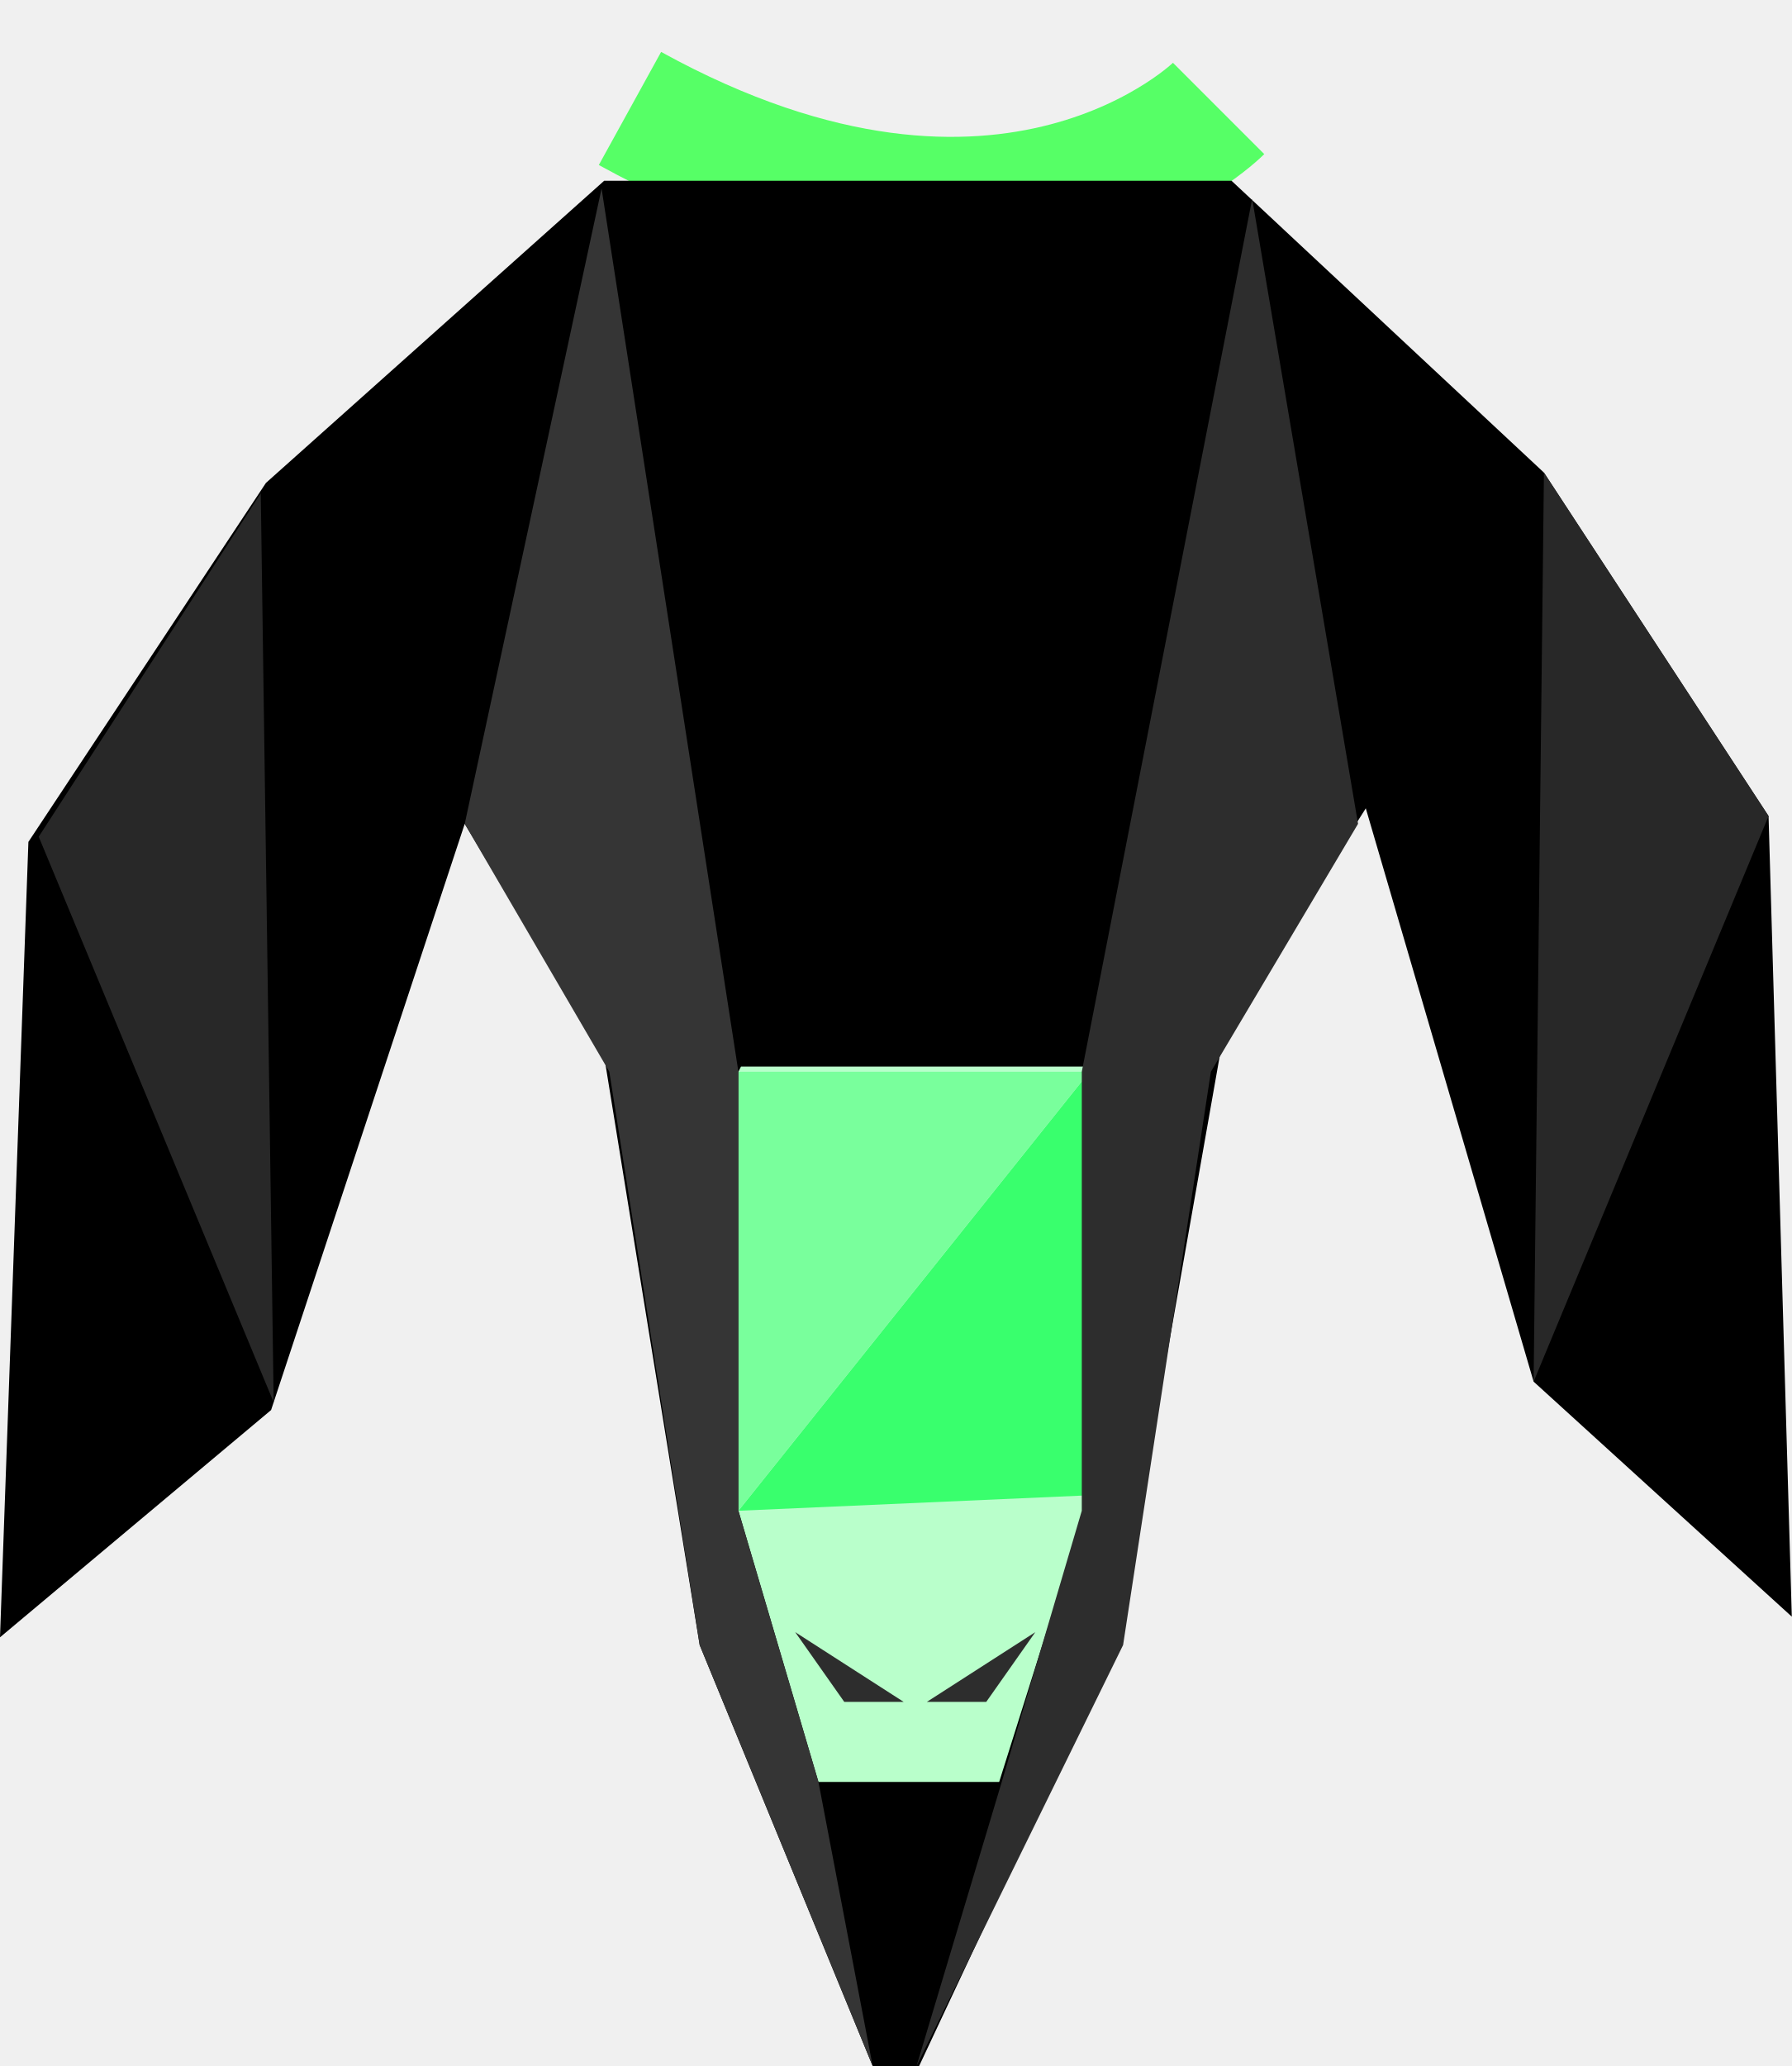
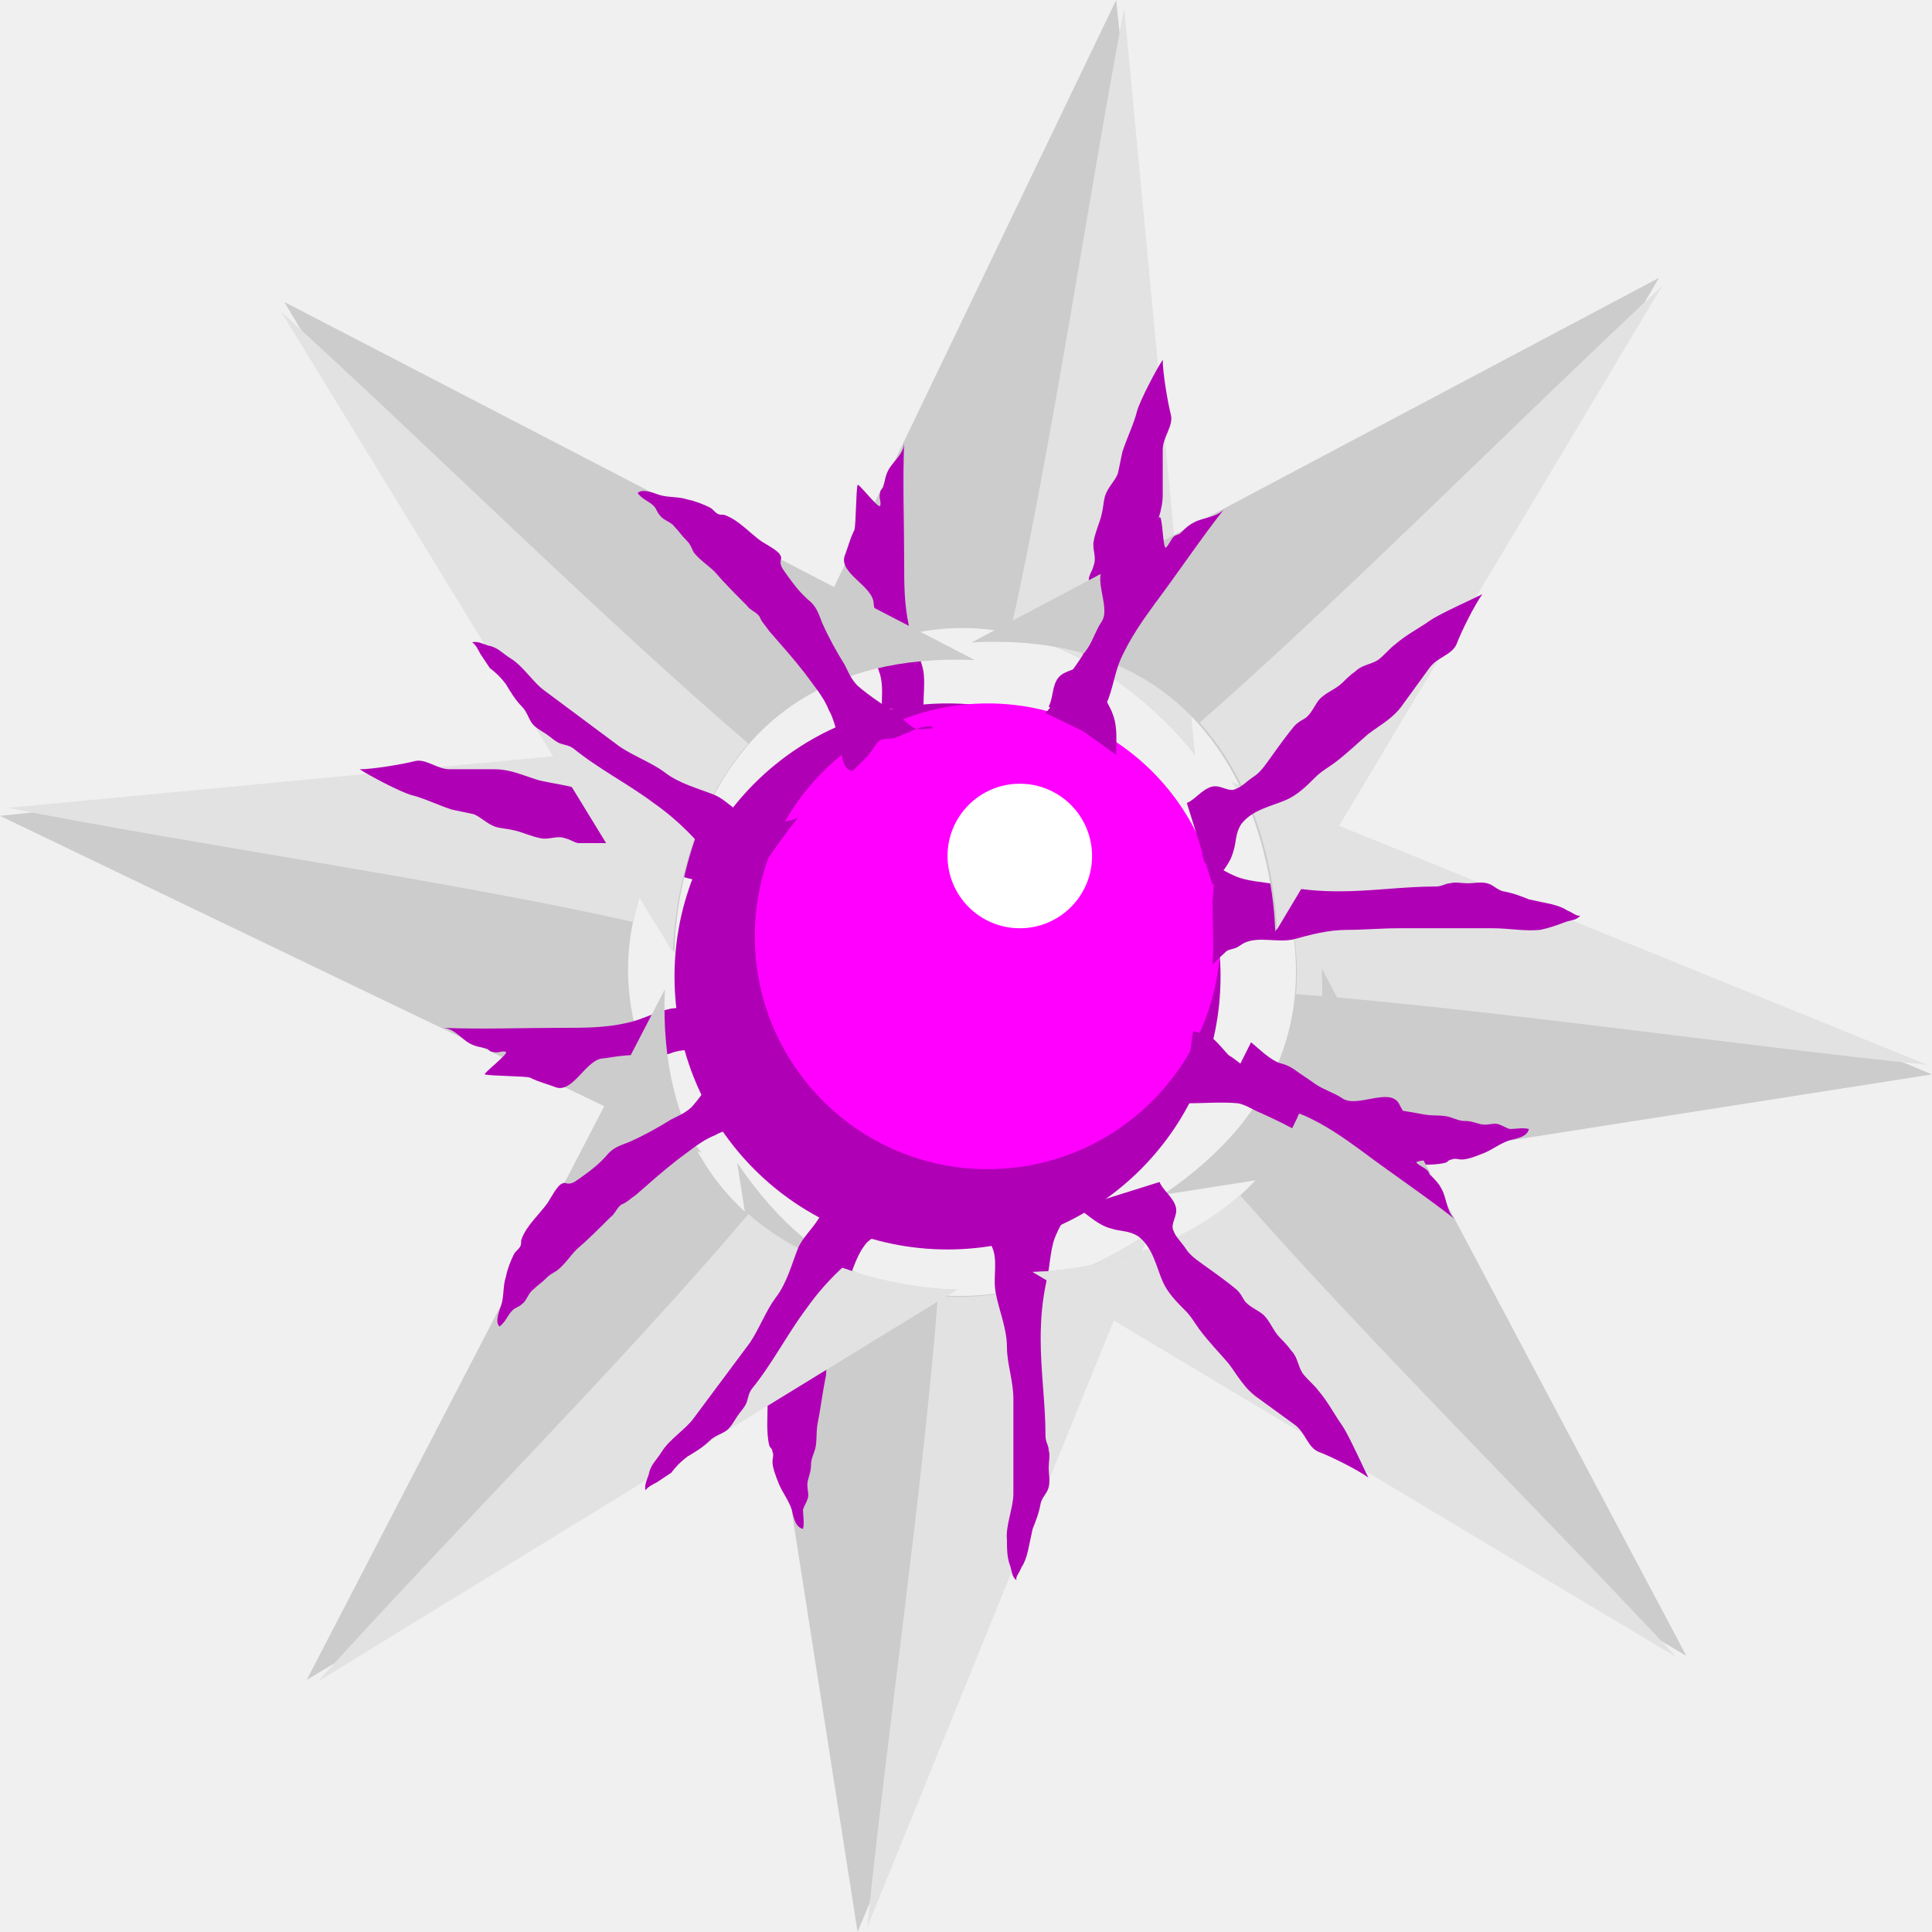
- <svg xmlns="http://www.w3.org/2000/svg" version="1.1" id="Layer_1" x="0px" y="0px" viewBox="0 0 69.4 80" enable-background="new 0 0 69.4 80" xml:space="preserve">
-   <path fill="none" stroke="#56FF66" stroke-width="5" stroke-miterlimit="10" d="M47.2,4.2c0,0-8.1,8.1-22.8,0" />
-   <polygon points="10.5,54.6 18,31.9 23.4,40.9 27.1,63.7 33.8,80 35.6,80 43.2,63.8 47.4,40 52.9,31.3 59.4,53.5 69.4,62.6   68.5,31.6 59.8,18.3 47.7,7 23.4,7 10.3,18.7 1.1,32.6 0,63.4 " />
+ <svg xmlns="http://www.w3.org/2000/svg" version="1.1" id="Layer_1" x="0px" y="0px" viewBox="0 0 120.3 120.3" enable-background="new 0 0 120.3 120.3" xml:space="preserve">
  <g>
-     <polygon fill="#B9FFCB" points="28.7,41.3 28.6,41.5 28.6,58.5 31.7,69 38.7,69 42.2,57.9 42.2,41.5 42.1,41.3  " />
-     <polygon fill="#39FF6D" points="28.6,58.5 42.2,57.9 42.2,41.5  " />
-     <polygon fill="#79FF9C" points="28.6,41.5 42.2,41.5 28.6,58.5  " />
+     <g id="XMLID_167_">
+       <circle id="XMLID_170_" fill="#B000B5" cx="59" cy="60.8" r="17" />
+       <circle id="XMLID_169_" fill="#FF00FF" cx="61.5" cy="58.3" r="14.5" />
+       <circle id="XMLID_168_" fill="#FFFFFF" cx="63.5" cy="53.3" r="4.5" />
+     </g>
+     <g id="XMLID_178_">
+       <path id="XMLID_166_" fill="#CCCCCC" d="M47,45.9c0,0-15.3,11.2-3.3,25.9L0,50.8L47,45.9z" />
+       <path id="XMLID_177_" fill="#E2E2E2" d="M39.4,57.4c1.5-7,7.6-11.5,7.6-11.5L0.5,50.3C12.1,52.6,27.8,54.8,39.4,57.4z" />
+       <path id="XMLID_173_" fill="#CCCCCC" d="M76.7,48.7c0,0,11.4,15.1-4.3,25.7l47.9-7.5L76.7,48.7z" />
+       <path id="XMLID_172_" fill="#E2E2E2" d="M80.7,61.9c0.6-7.1-4-13.2-4-13.2L120,66.3C108.2,65.1,92.5,62.8,80.7,61.9z" />
+       <path id="XMLID_171_" fill="#B000B5" d="M47,50.8c-0.8,0-1.7-0.1-2.5,0.2c-0.6,0.2-1,0.6-1.6,0.6c-1.1,0-2-0.9-2.9-1.4    c-0.7-0.4-1.5-0.5-2.2-0.6c-0.5-0.1-1-0.3-1.5-0.4c-0.9-0.3-1.8-0.4-2.7-0.6c-1-0.3-1.8-0.7-2.8-0.7c-0.9,0-1.8,0-2.8,0    c-0.8,0-1.5-0.7-2.2-0.5c-0.8,0.2-2.6,0.5-3.4,0.5c0.6,0.4,2.5,1.4,3.2,1.6c0.8,0.2,1.6,0.6,2.5,0.9c0.4,0.1,1,0.2,1.4,0.3    c0.5,0.2,0.8,0.6,1.4,0.8c0.4,0.1,0.7,0.1,1.1,0.2c0.5,0.1,1.1,0.4,1.7,0.5c0.5,0.1,1-0.2,1.5,0c0.4,0.1,0.4,0.2,0.8,0.3    c0.8,0,1.7,0,2.5,0c0.6,0,1.1,0,1.6,0.2c0.3,0.1,0.9,0.2,1.2,0.3c0.5,0.3,0.4,1,0.9,1.4c0.5,0.4,1.2,0.3,1.8,0.6" />
+       <path id="XMLID_174_" fill="#B000B5" d="M44,62.8c-0.7,0-1.5-0.1-2.2,0c-1,0.2-1.8,0.7-2.8,0.9C37.7,64,36.4,64,35,64    c-2.5,0-5,0.1-7.5,0c0.8,0,1.2,0.7,1.8,1c0.4,0.2,0.7,0.2,1,0.3c0.1,0,0.2,0.2,0.4,0.2c0.3,0.1,0.6-0.1,0.8,0    c0.2,0.1-1.5,1.4-1.3,1.4c0.3,0.1,2.5,0.1,2.8,0.2c0.6,0.3,1.1,0.4,1.6,0.6c1.1,0.4,1.9-1.8,3-1.8c0.7-0.1,1.2-0.2,1.9-0.2    c0.5,0,1.1,0,1.6,0c0.4,0,0.6-0.1,0.9-0.2c0.7-0.2,1.5-0.1,2.2-0.1" />
+       <path id="XMLID_175_" fill="#B000B5" d="M74.8,53c0.1,0.5,1.5,1.3,2,1.5c0.8,0.4,1.9,0.4,2.8,0.6c1.3,0.3,2.5,0.4,3.8,0.4    c2,0,4-0.3,6-0.3c0.4,0,0.6-0.2,0.9-0.2c0.3-0.1,0.7,0,1.1,0c0.4,0,0.8-0.1,1.2,0c0.4,0.1,0.6,0.4,1,0.5c0.6,0.1,1.1,0.3,1.6,0.5    c0.5,0.1,0.9,0.2,1.4,0.3c0.4,0.1,0.7,0.2,1,0.4c0.3,0.1,0.6,0.4,0.8,0.3c-0.2,0.3-0.6,0.3-0.9,0.4c-0.5,0.2-1.1,0.4-1.6,0.5    c-0.9,0.1-2-0.1-2.9-0.1c-2,0-3.9,0-5.9,0c-1.1,0-2.2,0.1-3.2,0.1c-1.2,0-2.3,0.3-3.4,0.6c-1,0.2-2.1-0.2-3,0.2    c-0.2,0.1-0.3,0.2-0.5,0.3c-0.2,0.1-0.4,0.1-0.6,0.2c-0.2,0.2-0.8,0.7-0.9,0.9c0.1-1.3,0-2.6,0-3.9c0-0.7,0.4-2.3-0.5-2.5" />
+       <path id="XMLID_176_" fill="#B000B5" d="M74.8,64.3c0.6,0,1.3,1,1.7,1.4c0.5,0.3,0.9,0.7,1.4,1c0.7,0.4,1.7,0.7,2.5,1    c1.1,0.3,2.3,0.6,3.3,0.8c0.3,0.1,0.7,0.2,1,0.3c0.4,0.1,0.7,0,1.1,0.1c1,0.2,1.9,0.3,2.9,0.5c0.6,0.1,1.2,0,1.7,0.2    c0.3,0.1,0.5,0.2,0.8,0.2c0.4,0,0.6,0.1,1,0.2c0.4,0.1,0.8-0.1,1.1,0c0.3,0.1,0.4,0.2,0.7,0.3c0.4,0,0.8-0.1,1.2,0    c-0.1,0.5-0.8,0.6-1.2,0.7c-0.6,0.2-1.1,0.6-1.6,0.8c-0.5,0.2-1,0.4-1.4,0.4c-0.2,0-0.4-0.1-0.6,0c-0.2,0-0.3,0.2-0.4,0.2    c-0.8,0.2-1.9,0.1-2.7,0.1c-0.3,0-1.2,0.2-1.5,0c-0.2-0.1-0.1-0.2-0.3-0.4c-0.2-0.2-0.4-0.3-0.8-0.4c-0.8-0.2-1.4-0.4-2.2-0.5    c-0.6,0-0.9-0.4-1.4-0.6c-0.9-0.5-1.7-0.9-2.6-1.3c-0.5-0.2-0.9-0.5-1.4-0.6c-1-0.1-2.2,0-3.2,0c-0.4,0-1-0.1-1.3,0    c-0.2,0.1-0.8,0.6-0.8,0.7c0.4,0,0.8-0.8,1.1-1.1c0.3-0.4,0.4-0.8,0.7-1.1c0.1-0.1,0.3-0.2,0.4-0.4c0.1-0.4,0-0.9,0.1-1.3    c0.1-0.4,0.1-0.9,0.2-1.3C74.6,64.3,74.7,64.3,74.8,64.3" />
+     </g>
+     <g id="XMLID_179_">
+       <path id="XMLID_187_" fill="#CCCCCC" d="M74.4,47c0,0-11.2-15.3-25.9-3.3L69.5,0L74.4,47z" />
+       <path id="XMLID_186_" fill="#E2E2E2" d="M62.9,39.4c7,1.5,11.5,7.6,11.5,7.6L70,0.5C67.8,12.1,65.5,27.8,62.9,39.4z" />
+       <path id="XMLID_185_" fill="#CCCCCC" d="M71.6,76.7c0,0-15.1,11.4-25.7-4.3l7.5,47.9L71.6,76.7z" />
+       <path id="XMLID_184_" fill="#E2E2E2" d="M58.4,80.7c7.1,0.6,13.2-4,13.2-4L54,120C55.2,108.2,57.5,92.5,58.4,80.7z" />
+       <path id="XMLID_183_" fill="#B000B5" d="M69.5,47c0-0.8,0.1-1.7-0.2-2.5c-0.2-0.6-0.6-1-0.6-1.6c0-1.1,0.9-2,1.4-2.9    c0.4-0.7,0.5-1.5,0.6-2.2c0.1-0.5,0.3-1,0.4-1.5c0.3-0.9,0.4-1.8,0.6-2.7c0.3-1,0.7-1.8,0.7-2.8c0-0.9,0-1.8,0-2.8    c0-0.8,0.7-1.5,0.5-2.2c-0.2-0.8-0.5-2.6-0.5-3.4c-0.4,0.6-1.4,2.5-1.6,3.2c-0.2,0.8-0.6,1.6-0.9,2.5c-0.1,0.4-0.2,1-0.3,1.4    c-0.2,0.5-0.6,0.8-0.8,1.4c-0.1,0.4-0.1,0.7-0.2,1.1c-0.1,0.5-0.4,1.1-0.5,1.7c-0.1,0.5,0.2,1,0,1.5c-0.1,0.4-0.2,0.4-0.3,0.8    c0,0.8,0,1.7,0,2.5c0,0.6,0,1.1-0.2,1.6c-0.1,0.3-0.2,0.9-0.3,1.2c-0.3,0.5-1,0.4-1.4,0.9c-0.4,0.5-0.3,1.2-0.6,1.8" />
+       <path id="XMLID_182_" fill="#B000B5" d="M57.5,44c0-0.7,0.1-1.5,0-2.2c-0.2-1-0.7-1.8-0.9-2.8c-0.3-1.4-0.3-2.6-0.3-4    c0-2.5-0.1-5,0-7.5c0,0.8-0.7,1.2-1,1.8c-0.2,0.4-0.2,0.7-0.3,1c0,0.1-0.2,0.2-0.2,0.4c-0.1,0.3,0.1,0.6,0,0.8    c-0.1,0.2-1.4-1.5-1.4-1.3c-0.1,0.3-0.1,2.5-0.2,2.8c-0.3,0.6-0.4,1.1-0.6,1.6c-0.4,1.1,1.8,1.9,1.8,3c0.1,0.7,0.2,1.2,0.2,1.9    c0,0.5,0,1.1,0,1.6c0,0.4,0.1,0.6,0.2,0.9c0.2,0.7,0.1,1.5,0.1,2.2" />
+       <path id="XMLID_181_" fill="#B000B5" d="M67.3,74.8c-0.5,0.1-1.3,1.5-1.5,2c-0.4,0.8-0.4,1.9-0.6,2.8c-0.3,1.3-0.4,2.5-0.4,3.8    c0,2,0.3,4,0.3,6c0,0.4,0.2,0.6,0.2,0.9c0.1,0.3,0,0.7,0,1.1c0,0.4,0.1,0.8,0,1.2c-0.1,0.4-0.4,0.6-0.5,1    c-0.1,0.6-0.3,1.1-0.5,1.6c-0.1,0.5-0.2,0.9-0.3,1.4c-0.1,0.4-0.2,0.7-0.4,1c-0.1,0.3-0.4,0.6-0.3,0.8c-0.3-0.2-0.3-0.6-0.4-0.9    c-0.2-0.5-0.2-1.1-0.2-1.6c-0.1-0.9,0.4-2,0.4-2.9c0-2,0-3.9,0-5.9c0-1.1-0.4-2.2-0.4-3.2c0-1.2-0.5-2.3-0.7-3.4    c-0.2-1,0.2-2.1-0.3-3c-0.1-0.2-0.3-0.3-0.4-0.5c-0.1-0.2-0.1-0.4-0.3-0.6c-0.2-0.2-0.7-0.8-1-0.9c1.3,0.1,2.6,0,3.9,0    c0.7,0,2.3,0.4,2.5-0.5" />
+       <path id="XMLID_180_" fill="#B000B5" d="M56,74.8c0,0.6-1,1.3-1.4,1.7c-0.3,0.5-0.7,0.9-1,1.4c-0.4,0.7-0.7,1.7-1,2.5    c-0.3,1.1-0.6,2.3-0.8,3.3c-0.1,0.3-0.2,0.7-0.3,1c-0.1,0.4,0,0.7-0.1,1.1c-0.2,1-0.3,1.9-0.5,2.9c-0.1,0.6,0,1.2-0.2,1.7    c-0.1,0.3-0.2,0.5-0.2,0.8c0,0.4-0.1,0.6-0.2,1c-0.1,0.4,0.1,0.8,0,1.1c-0.1,0.3-0.2,0.4-0.3,0.7c0,0.4,0.1,0.8,0,1.2    c-0.5-0.1-0.6-0.8-0.7-1.2c-0.2-0.6-0.6-1.1-0.8-1.6c-0.2-0.5-0.4-1-0.4-1.4c0-0.2,0.1-0.4,0-0.6c0-0.2-0.2-0.3-0.2-0.4    c-0.2-0.8-0.1-1.9-0.1-2.7c0-0.3-0.2-1.2,0-1.5c0.1-0.2,0.2-0.1,0.4-0.3c0.2-0.2,0.3-0.4,0.4-0.8c0.2-0.8,0.4-1.4,0.5-2.2    c0-0.6,0.4-0.9,0.6-1.4c0.5-0.9,0.9-1.7,1.3-2.6c0.2-0.5,0.5-0.9,0.6-1.4c0.1-1,0-2.2,0-3.2c0-0.4,0.1-1,0-1.3    c-0.1-0.2-0.6-0.8-0.7-0.8c0,0.4,0.8,0.8,1.1,1.1c0.4,0.3,0.8,0.4,1.1,0.7c0.1,0.1,0.2,0.3,0.4,0.4c0.4,0.1,0.9,0,1.3,0.1    c0.4,0.1,0.9,0.1,1.3,0.2C56,74.6,56,74.7,56,74.8" />
+     </g>
+     <g id="XMLID_188_">
+       <path id="XMLID_196_" fill="#CCCCCC" d="M79.4,58c0,0,0-19-18.9-18l42.8-22.7L79.4,58z" />
+       <path id="XMLID_195_" fill="#E2E2E2" d="M74.7,45c4.8,5.3,4.8,12.9,4.8,12.9l24-40.1C94.7,26,83.6,37.2,74.7,45z" />
+       <path id="XMLID_194_" fill="#CCCCCC" d="M59.6,80.3c0,0-19,0.2-18.2-18.7l-22.3,43L59.6,80.3z" />
+       <path id="XMLID_193_" fill="#E2E2E2" d="M46.6,75.6c5.4,4.7,13,4.7,13,4.7l-39.8,24.4C27.7,95.9,38.9,84.7,46.6,75.6z" />
+       <path id="XMLID_192_" fill="#B000B5" d="M75.5,55.1c0.5-0.7,1.1-1.3,1.3-2.1c0.2-0.6,0.1-1.1,0.5-1.7c0.7-0.9,1.9-1.1,2.8-1.5    c0.7-0.3,1.3-0.9,1.8-1.4c0.4-0.4,0.8-0.6,1.2-0.9c0.8-0.6,1.4-1.2,2.1-1.8c0.8-0.6,1.6-1,2.2-1.9c0.5-0.7,1.1-1.5,1.6-2.2    c0.5-0.7,1.4-0.8,1.7-1.5c0.3-0.8,1.1-2.4,1.6-3.1c-0.6,0.3-2.6,1.2-3.2,1.6c-0.7,0.5-1.5,0.9-2.2,1.5c-0.4,0.3-0.7,0.7-1.1,1    c-0.5,0.3-1,0.3-1.4,0.7c-0.3,0.2-0.6,0.5-0.8,0.7c-0.4,0.4-1,0.6-1.4,1c-0.3,0.3-0.5,0.9-0.9,1.2c-0.3,0.2-0.4,0.2-0.7,0.5    c-0.5,0.6-1,1.3-1.5,2c-0.3,0.4-0.6,0.9-1.1,1.2c-0.3,0.2-0.7,0.6-1,0.7c-0.5,0.3-1-0.3-1.6-0.1c-0.6,0.2-1,0.8-1.5,1" />
+       <path id="XMLID_191_" fill="#B000B5" d="M67.6,45.6c0.4-0.6,0.9-1.1,1.3-1.8c0.4-0.9,0.5-1.9,0.9-2.8c0.6-1.3,1.3-2.3,2.1-3.4    c1.5-2,2.9-4.1,4.4-6c-0.4,0.6-1.3,0.6-1.9,0.9c-0.4,0.2-0.6,0.4-0.9,0.7c-0.1,0.1-0.3,0.1-0.4,0.2c-0.2,0.2-0.3,0.5-0.5,0.7    c-0.2,0.1-0.2-2-0.4-1.9c-0.2,0.2-1.6,1.9-1.8,2.1c-0.5,0.3-0.9,0.6-1.5,0.9c-1,0.6,0.3,2.6-0.3,3.5c-0.4,0.6-0.5,1.1-0.9,1.7    c-0.3,0.4-0.6,0.9-0.9,1.3c-0.2,0.3-0.3,0.5-0.4,0.9c-0.2,0.6-0.8,1.2-1.3,1.8" />
+       <path id="XMLID_190_" fill="#B000B5" d="M57.2,76.1c-0.4-0.2-1.9,0.4-2.4,0.7c-0.8,0.4-1.5,1.2-2.1,1.9c-1,0.9-1.8,1.8-2.5,2.8    c-1.2,1.6-2.1,3.4-3.4,5c-0.2,0.3-0.2,0.5-0.3,0.8c-0.1,0.3-0.4,0.6-0.6,0.9c-0.2,0.3-0.4,0.7-0.7,0.9c-0.3,0.2-0.7,0.3-1,0.6    c-0.4,0.4-0.9,0.7-1.4,1c-0.4,0.3-0.7,0.6-1,1c-0.3,0.2-0.6,0.4-0.9,0.6c-0.2,0.1-0.6,0.3-0.7,0.5c-0.1-0.3,0.1-0.7,0.2-1    c0.1-0.6,0.5-0.9,0.8-1.4c0.5-0.8,1.5-1.4,2-2.1c1.2-1.6,2.3-3.1,3.5-4.7c0.6-0.9,1-2,1.6-2.8c0.7-0.9,1-2.1,1.4-3.1    c0.4-0.9,1.4-1.6,1.6-2.6c0-0.2,0-0.4,0-0.7c0.1-0.2,0.1-0.4,0.1-0.6c0-0.3-0.1-1-0.3-1.3c1,0.8,2.1,1.6,3.2,2.3    c0.5,0.4,1.6,1.7,2.3,1.1" />
+       <path id="XMLID_189_" fill="#B000B5" d="M48.2,69.5c-0.4,0.5-1.6,0.4-2.1,0.6c-0.5,0.2-1.1,0.3-1.6,0.6c-0.8,0.3-1.6,1-2.3,1.5    c-0.9,0.7-1.8,1.5-2.6,2.2c-0.3,0.2-0.6,0.5-0.9,0.6c-0.3,0.2-0.4,0.6-0.7,0.8c-0.7,0.7-1.4,1.4-2.1,2c-0.4,0.4-0.7,0.9-1.2,1.3    c-0.3,0.2-0.4,0.2-0.7,0.5c-0.3,0.3-0.5,0.4-0.8,0.7c-0.3,0.2-0.4,0.7-0.7,0.9c-0.2,0.2-0.4,0.2-0.6,0.4c-0.3,0.3-0.4,0.7-0.8,1    c-0.3-0.3,0-1,0.1-1.3c0.2-0.6,0.1-1.2,0.3-1.8c0.1-0.5,0.3-1,0.5-1.4c0.1-0.2,0.3-0.3,0.4-0.5c0.1-0.2,0-0.3,0.1-0.5    c0.3-0.8,1.1-1.5,1.6-2.2c0.2-0.3,0.6-1.1,0.9-1.2c0.2-0.1,0.2,0,0.4,0c0.3,0,0.5-0.2,0.8-0.4c0.7-0.5,1.2-0.9,1.7-1.5    c0.4-0.4,0.8-0.5,1.3-0.7c0.9-0.4,1.8-0.9,2.6-1.4c0.4-0.2,0.9-0.4,1.3-0.8c0.7-0.8,1.3-1.8,1.9-2.6c0.2-0.3,0.7-0.7,0.8-1.1    c0-0.2,0-1-0.1-1c-0.2,0.3,0.1,1.2,0.3,1.5c0.1,0.4,0.4,0.8,0.4,1.2c0,0.2,0,0.4,0.1,0.6c0.2,0.3,0.7,0.5,1,0.8    c0.3,0.3,0.6,0.6,0.9,0.9C48.2,69.3,48.2,69.4,48.2,69.5" />
+     </g>
+     <g id="XMLID_197_">
+       <path id="XMLID_205_" fill="#CCCCCC" d="M64.3,79.2c0,0,19,0,18-18.9l22.7,42.8L64.3,79.2z" />
+       <path id="XMLID_204_" fill="#E2E2E2" d="M77.2,74.4c-5.3,4.8-12.9,4.8-12.9,4.8l40.1,24C96.3,94.5,85,83.3,77.2,74.4z" />
+       <path id="XMLID_203_" fill="#CCCCCC" d="M42,59.3c0,0-0.2-19,18.7-18.2l-43-22.3L42,59.3z" />
+       <path id="XMLID_202_" fill="#E2E2E2" d="M46.6,46.3c-4.7,5.4-4.7,13-4.7,13L17.5,19.4C26.3,27.4,37.6,38.6,46.6,46.3z" />
+       <path id="XMLID_201_" fill="#B000B5" d="M67.1,75.2c0.7,0.5,1.3,1.1,2.1,1.3c0.6,0.2,1.1,0.1,1.7,0.5c0.9,0.7,1.1,1.9,1.5,2.8    c0.3,0.7,0.9,1.3,1.4,1.8c0.4,0.4,0.6,0.8,0.9,1.2c0.6,0.8,1.2,1.4,1.8,2.1c0.6,0.8,1,1.6,1.9,2.2c0.7,0.5,1.5,1.1,2.2,1.6    c0.7,0.5,0.8,1.4,1.5,1.7c0.8,0.3,2.4,1.1,3.1,1.6c-0.3-0.6-1.2-2.6-1.6-3.2c-0.5-0.7-0.9-1.5-1.5-2.2c-0.3-0.4-0.7-0.7-1-1.1    c-0.3-0.5-0.3-1-0.7-1.4c-0.2-0.3-0.5-0.6-0.7-0.8c-0.4-0.4-0.6-1-1-1.4c-0.3-0.3-0.9-0.5-1.2-0.9c-0.2-0.3-0.2-0.4-0.5-0.7    c-0.6-0.5-1.3-1-2-1.5c-0.4-0.3-0.9-0.6-1.2-1.1c-0.2-0.3-0.6-0.7-0.7-1c-0.3-0.5,0.3-1,0.1-1.6c-0.2-0.6-0.8-1-1-1.5" />
+       <path id="XMLID_200_" fill="#B000B5" d="M76.7,67.3c0.6,0.4,1.1,0.9,1.8,1.3c0.9,0.4,1.9,0.5,2.8,0.9c1.3,0.6,2.3,1.3,3.4,2.1    c2,1.5,4.1,2.9,6,4.4c-0.6-0.4-0.6-1.3-0.9-1.9c-0.2-0.4-0.4-0.6-0.7-0.9C89,73.2,89,73,88.9,72.9c-0.2-0.2-0.5-0.3-0.7-0.5    c-0.1-0.2,2-0.2,1.9-0.4c-0.2-0.2-1.9-1.6-2.1-1.8c-0.3-0.5-0.6-0.9-0.9-1.5c-0.6-1-2.6,0.3-3.5-0.3c-0.6-0.4-1.1-0.5-1.7-0.9    c-0.4-0.3-0.9-0.6-1.3-0.9c-0.3-0.2-0.5-0.3-0.9-0.4c-0.6-0.2-1.2-0.8-1.8-1.3" />
+       <path id="XMLID_199_" fill="#B000B5" d="M46.1,57c0.2-0.4-0.4-1.9-0.7-2.4c-0.4-0.8-1.2-1.5-1.9-2.1c-0.9-1-1.8-1.8-2.8-2.5    c-1.6-1.2-3.4-2.1-5-3.4c-0.3-0.2-0.5-0.2-0.8-0.3c-0.3-0.1-0.6-0.4-0.9-0.6c-0.3-0.2-0.7-0.4-0.9-0.7c-0.2-0.3-0.3-0.7-0.6-1    c-0.4-0.4-0.7-0.9-1-1.4c-0.3-0.4-0.6-0.7-1-1c-0.2-0.3-0.4-0.6-0.6-0.9c-0.1-0.2-0.3-0.6-0.5-0.7c0.3-0.1,0.7,0.1,1,0.2    c0.6,0.1,0.9,0.5,1.4,0.8c0.8,0.5,1.4,1.5,2.1,2c1.6,1.2,3.1,2.3,4.7,3.5c0.9,0.6,2,1,2.8,1.6c0.9,0.7,2.1,1,3.1,1.4    c0.9,0.4,1.6,1.4,2.6,1.6c0.2,0,0.4,0,0.7,0c0.2,0.1,0.4,0.1,0.6,0.1c0.3,0,1-0.1,1.3-0.3c-0.8,1-1.6,2.1-2.3,3.2    c-0.4,0.5-1.7,1.6-1.1,2.3" />
+       <path id="XMLID_198_" fill="#B000B5" d="M52.8,47.9c-0.5-0.4-0.4-1.6-0.6-2.1c-0.2-0.5-0.3-1.1-0.6-1.6c-0.3-0.8-1-1.6-1.5-2.3    c-0.7-0.9-1.5-1.8-2.2-2.6c-0.2-0.3-0.5-0.6-0.6-0.9c-0.2-0.3-0.6-0.4-0.8-0.7c-0.7-0.7-1.4-1.4-2-2.1c-0.4-0.4-0.9-0.7-1.3-1.2    C43,34,43,33.9,42.7,33.6c-0.3-0.3-0.4-0.5-0.7-0.8c-0.2-0.3-0.7-0.4-0.9-0.7c-0.2-0.2-0.2-0.4-0.4-0.6c-0.3-0.3-0.7-0.4-1-0.8    c0.3-0.3,1,0,1.3,0.1c0.6,0.2,1.2,0.1,1.8,0.3c0.5,0.1,1,0.3,1.4,0.5c0.2,0.1,0.3,0.3,0.5,0.4c0.2,0.1,0.3,0,0.5,0.1    c0.8,0.3,1.5,1.1,2.2,1.6c0.3,0.2,1.1,0.6,1.2,0.9c0.1,0.2,0,0.2,0,0.4c0,0.3,0.2,0.5,0.4,0.8c0.5,0.7,0.9,1.2,1.5,1.7    c0.4,0.4,0.5,0.8,0.7,1.3c0.4,0.9,0.9,1.8,1.4,2.6c0.2,0.4,0.4,0.9,0.8,1.3c0.8,0.7,1.8,1.3,2.6,1.9c0.3,0.2,0.7,0.7,1.1,0.8    c0.2,0,1,0,1-0.1c-0.3-0.2-1.2,0.1-1.5,0.3c-0.4,0.1-0.8,0.4-1.2,0.4c-0.2,0-0.4,0-0.6,0.1c-0.3,0.2-0.5,0.7-0.8,1    c-0.3,0.3-0.6,0.6-0.9,0.9C52.9,48,52.9,47.9,52.8,47.9" />
+     </g>
  </g>
-   <polygon fill="#353535" points="33.8,80 31.7,69 28.6,58.5 28.6,41.5 23.3,7.3 18,31.9 23.6,41.5 27.1,63.7 " />
-   <polygon fill="#2D2D2D" points="35.5,80 38.8,69 41.9,58.5 41.9,41.5 48.5,7.7 52.6,31.9 46.9,41.5 43.5,63.7 " />
-   <polygon fill="#282828" points="59.4,53.5 68.5,31.6 59.8,18.3 " />
-   <polygon fill="#282828" points="10.6,54.3 1.5,32.4 10.1,19.1 " />
-   <polygon fill="#2D2D2D" points="35.9,65.9 40.1,63.2 38.2,65.9 " />
-   <polygon fill="#2D2D2D" points="35,65.9 30.8,63.2 32.7,65.9 " />
</svg>
